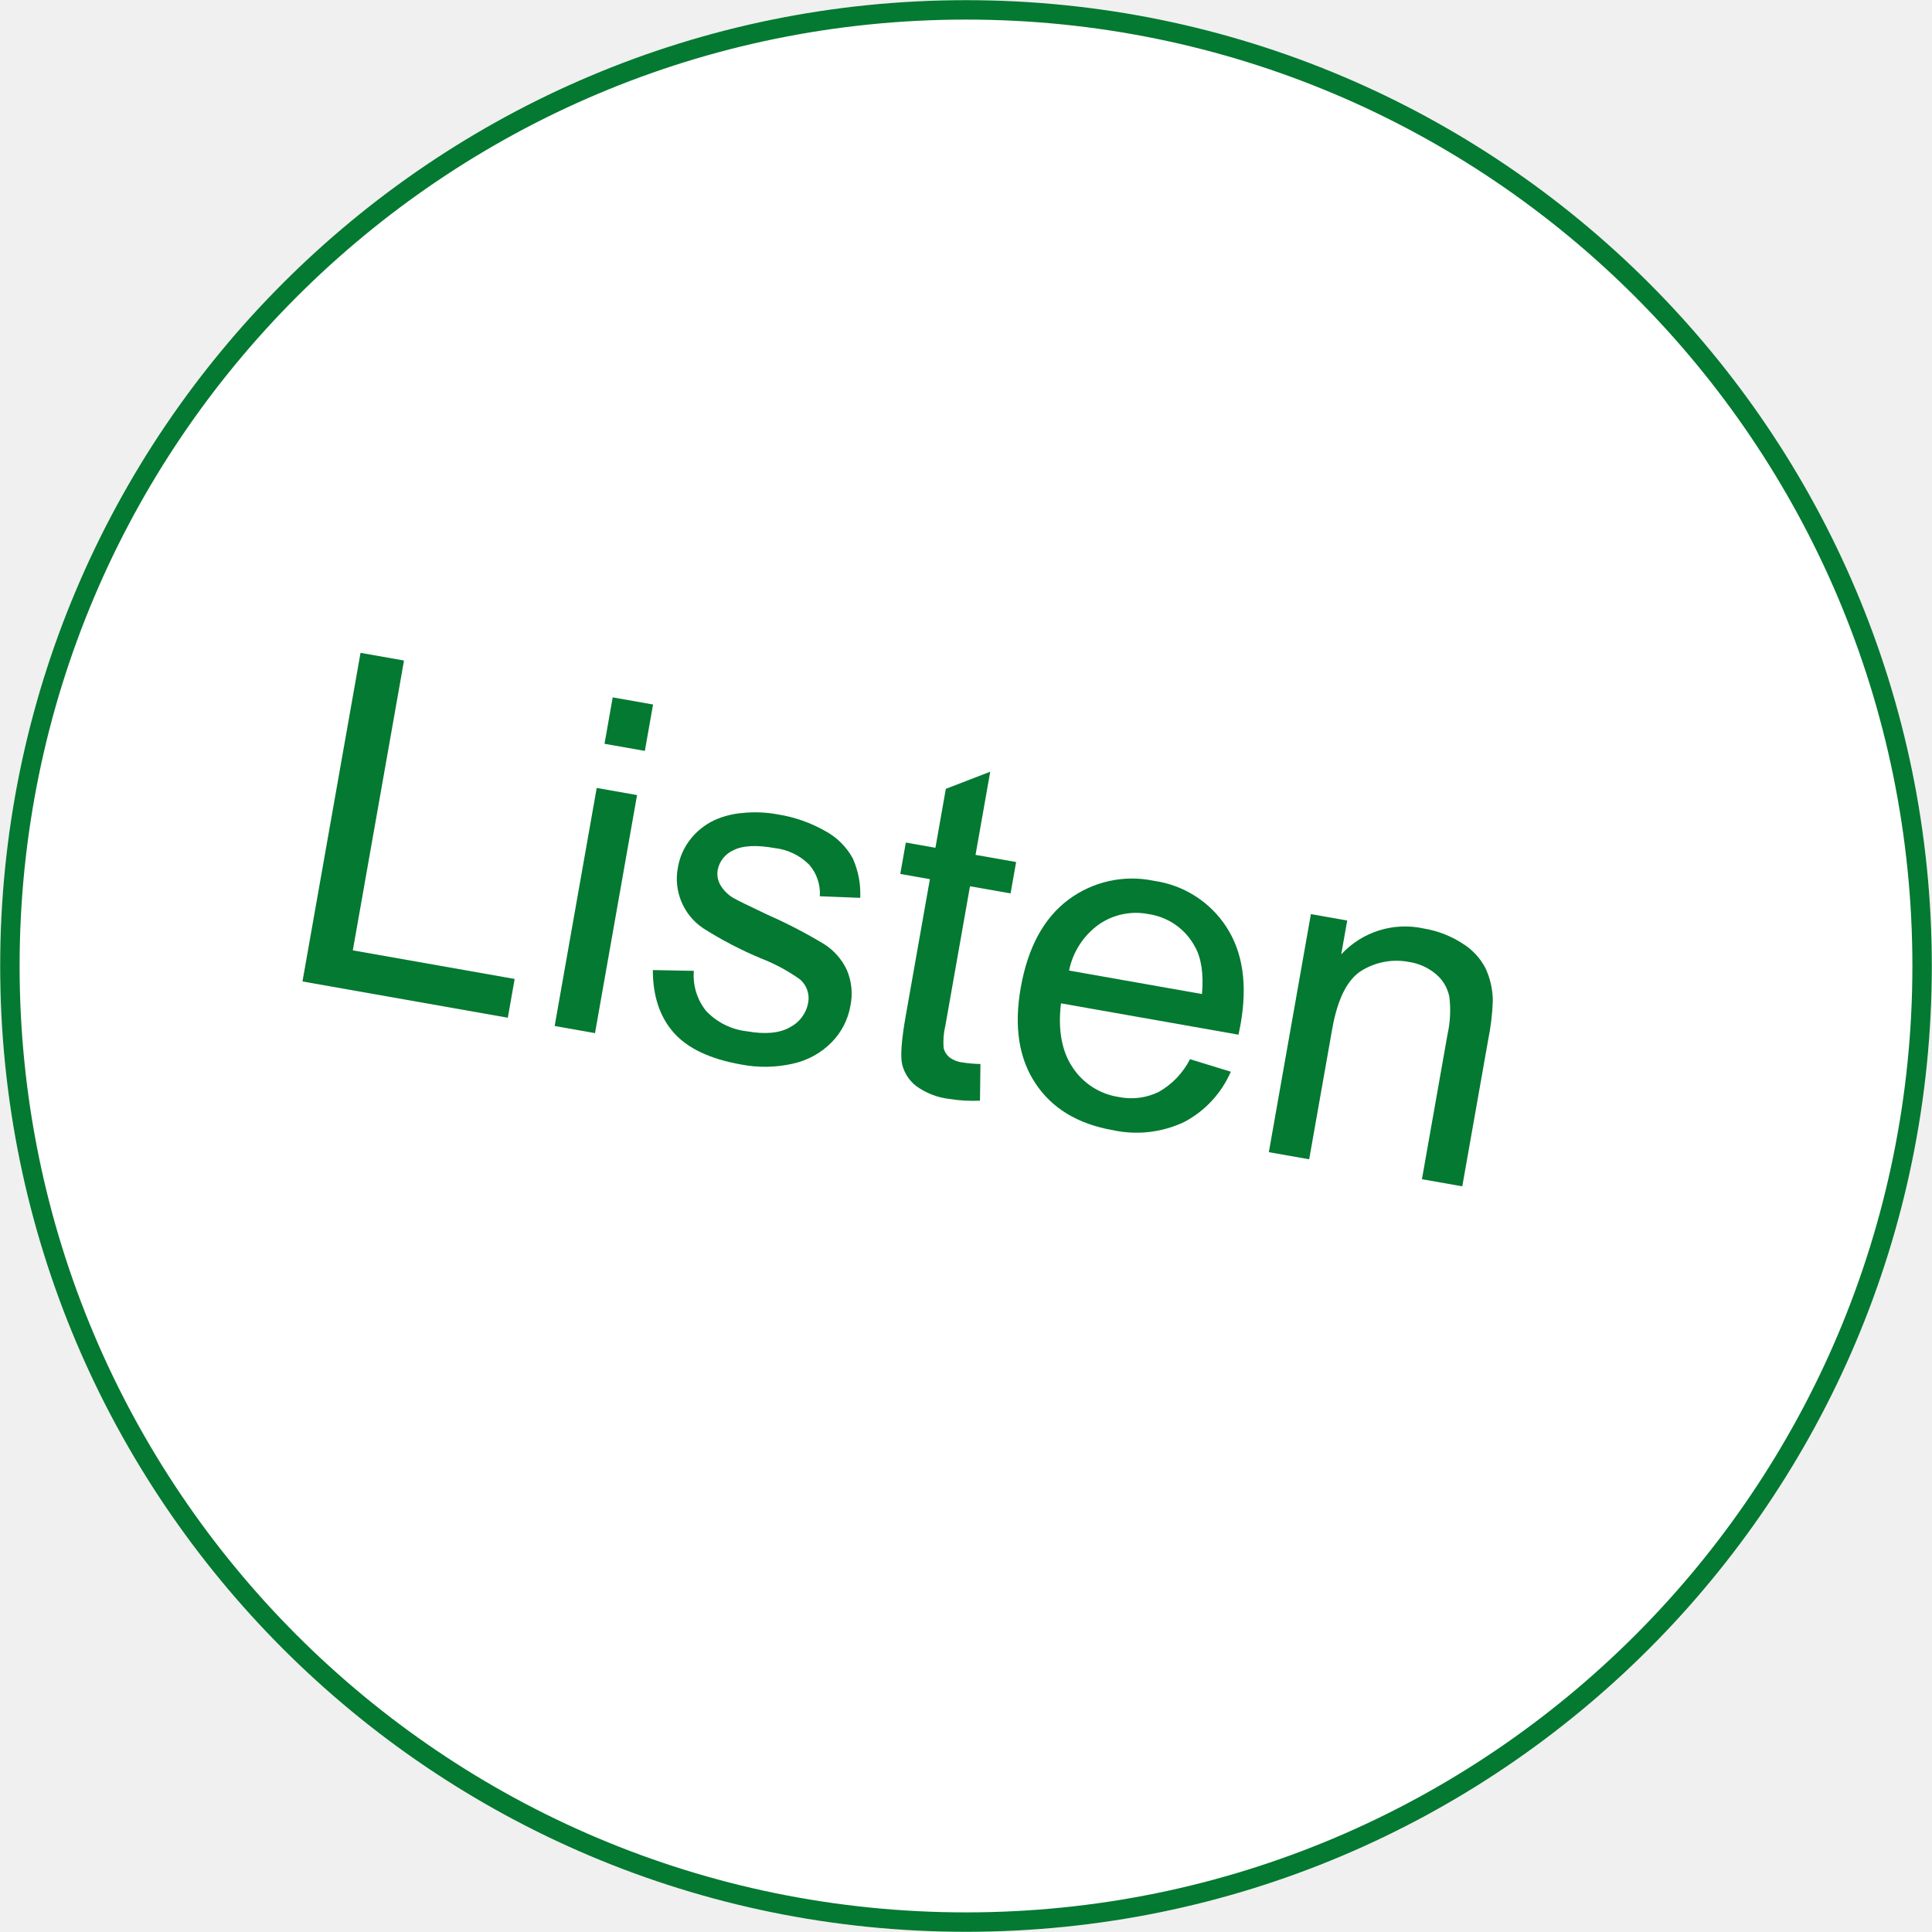
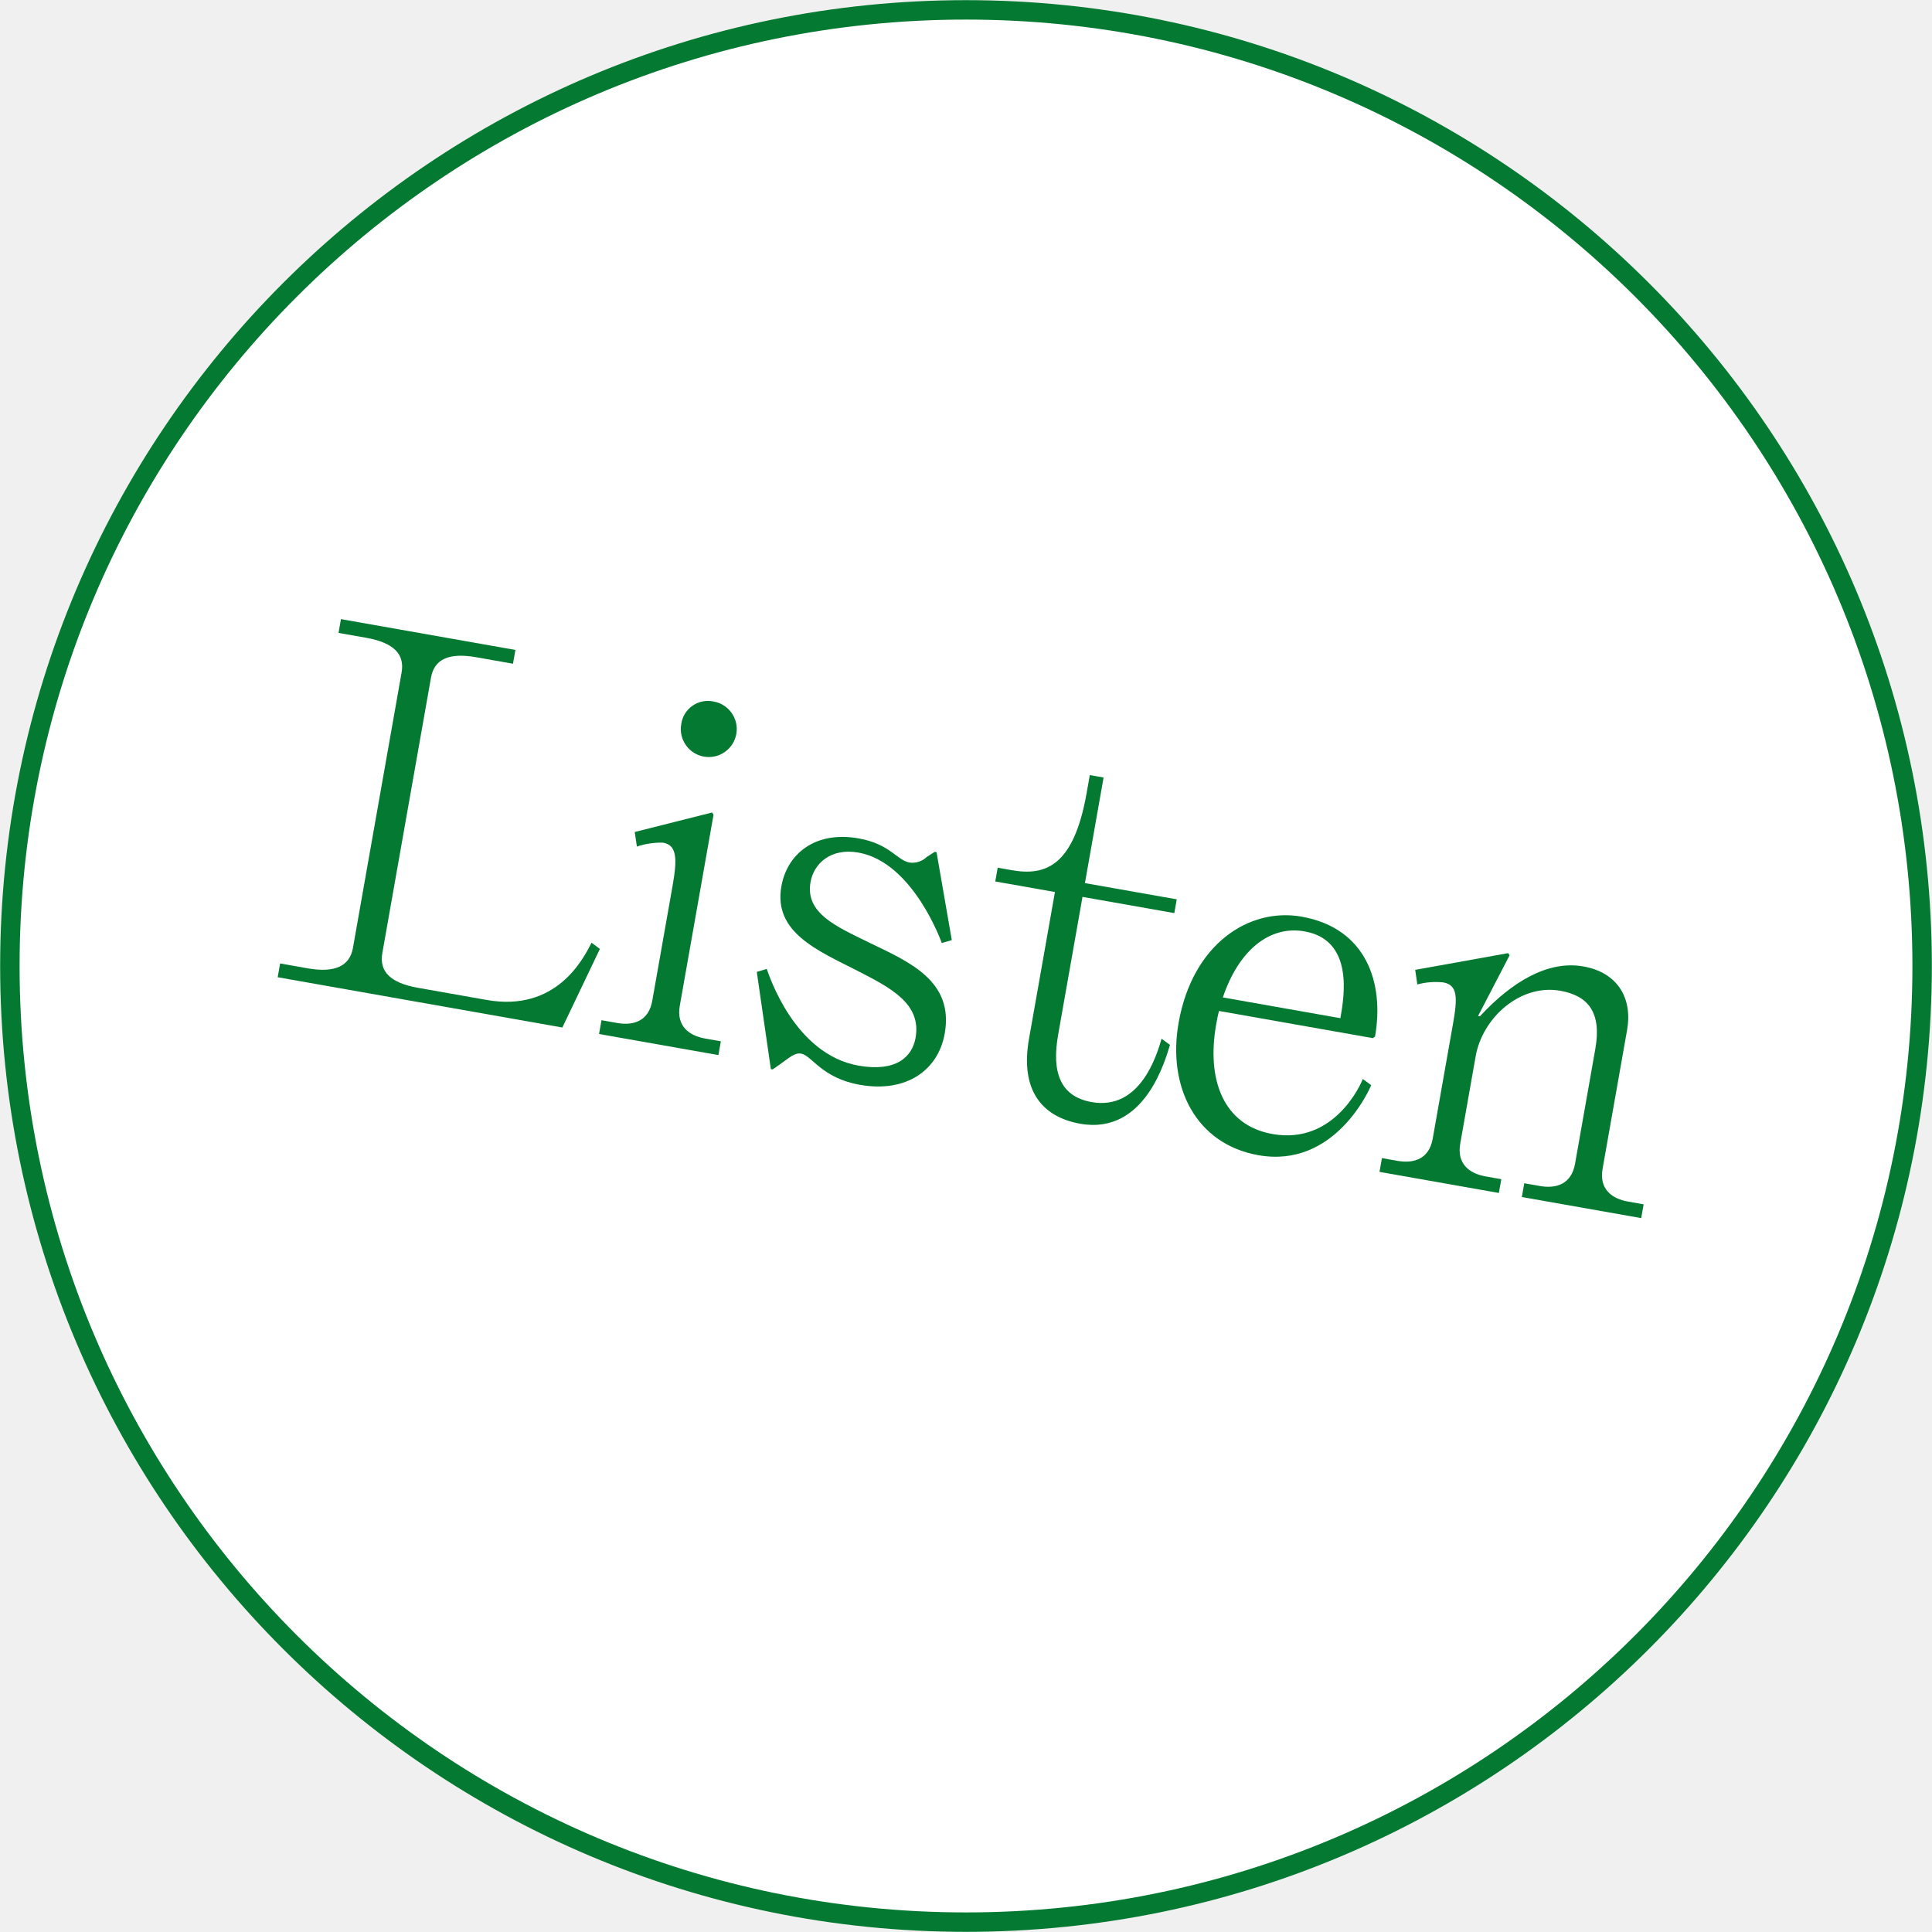
- <svg xmlns="http://www.w3.org/2000/svg" id="Layer_1" data-name="Layer 1" viewBox="0 0 298.46 298.455">
+ <svg xmlns="http://www.w3.org/2000/svg" id="Layer_1" data-name="Layer 1" viewBox="0 0 298.454 298.454">
  <defs>
-     <style>.cls-1{fill:#fff;}.cls-2{fill:none;stroke:#047931;stroke-miterlimit:4.001;stroke-width:3.001px;}.cls-3{isolation:isolate;}.cls-4{fill:#047931;}</style>
+     <style>.cls-1{fill:#fff;stroke:#047931;stroke-miterlimit:4.001;stroke-width:3.001px;}.cls-2{isolation:isolate;}.cls-3{fill:#047931;}</style>
  </defs>
-   <g id="Group_613" data-name="Group 613">
-     <g id="Ellipse_2" data-name="Ellipse 2">
-       <circle class="cls-1" cx="149.23" cy="149.227" r="149.202" />
-       <circle class="cls-2" cx="149.23" cy="149.227" r="147.702" />
-     </g>
-     <g id="Listen" class="cls-3">
-       <g class="cls-3">
-         <path class="cls-4" d="M46.727,151.618l8.968-50.766,6.718,1.187-7.909,44.775,25.003,4.417-1.059,5.99Z" />
-         <path class="cls-4" d="M85.684,158.499l6.497-36.775,6.233,1.101L91.918,159.601Zm7.702-43.598,1.266-7.168,6.233,1.101-1.266,7.168Z" />
-         <path class="cls-4" d="M100.853,149.859l6.334.12a8.742,8.742,0,0,0,1.889,6.189,10.239,10.239,0,0,0,6.283,3.146q4.292.757,6.68-.623a5.31,5.31,0,0,0,2.803-3.736,3.845,3.845,0,0,0-1.248-3.649,27.469,27.469,0,0,0-5.998-3.237,58.858,58.858,0,0,1-8.976-4.676,9.208,9.208,0,0,1-3.896-9.383,9.624,9.624,0,0,1,1.929-4.354,10.239,10.239,0,0,1,3.68-2.939,13.059,13.059,0,0,1,4.286-1.117,19.145,19.145,0,0,1,5.516.207,21.612,21.612,0,0,1,7.381,2.589,10.495,10.495,0,0,1,4.235,4.231,13.383,13.383,0,0,1,1.14,6.075l-6.24-.246a6.77,6.77,0,0,0-1.625-4.856,8.941,8.941,0,0,0-5.346-2.588q-4.292-.759-6.38.337a4.197,4.197,0,0,0-2.422,3.001,3.49,3.49,0,0,0,.376,2.315,5.571,5.571,0,0,0,2.096,2.085q.874.511,5.225,2.564a77.866,77.866,0,0,1,8.718,4.522,9.51,9.51,0,0,1,3.525,3.998,9.278,9.278,0,0,1,.547,5.595,10.628,10.628,0,0,1-2.855,5.549,11.942,11.942,0,0,1-5.999,3.333,19.388,19.388,0,0,1-8.023.136q-7.169-1.267-10.399-4.908Q100.856,155.895,100.853,149.859Z" />
-         <path class="cls-4" d="M151.461,164.37l-.072,5.665a23.516,23.516,0,0,1-4.808-.277,10.85,10.85,0,0,1-5.074-2.003,6.102,6.102,0,0,1-2.132-3.288q-.454-1.882.538-7.493l3.738-21.158-4.572-.808.856-4.848,4.572.808,1.609-9.107,6.858-2.646-2.27,12.848,6.269,1.107-.857,4.848-6.269-1.107-3.799,21.505a11.036,11.036,0,0,0-.276,3.486,2.634,2.634,0,0,0,.859,1.401,4.207,4.207,0,0,0,2.051.826A20.263,20.263,0,0,0,151.461,164.37Z" />
-         <path class="cls-4" d="M183.838,163.626l6.299,1.934a15.958,15.958,0,0,1-7.191,7.765,17.235,17.235,0,0,1-11.078,1.256q-8.07-1.425-11.918-7.23t-2.264-14.773q1.639-9.281,7.324-13.562a16.429,16.429,0,0,1,13.302-2.936,15.968,15.968,0,0,1,11.164,7.15q3.789,5.846,2.18,14.954-.098.555-.33,1.656L163.9,154.998q-.724,6.122,1.79,9.886a10.365,10.365,0,0,0,7.119,4.579,9.687,9.687,0,0,0,6.17-.768A12.14,12.14,0,0,0,183.838,163.626Zm-18.686-13.692,20.535,3.627q.406-4.714-1.125-7.376a9.701,9.701,0,0,0-7.086-4.966,10.058,10.058,0,0,0-7.729,1.599A11.547,11.547,0,0,0,165.152,149.934Z" />
-         <path class="cls-4" d="M196.013,177.989l6.497-36.775,5.61.991-.924,5.229a13.426,13.426,0,0,1,12.776-3.992,15.591,15.591,0,0,1,5.9,2.274,9.772,9.772,0,0,1,3.62,3.871,12.225,12.225,0,0,1,1.125,4.948,36.255,36.255,0,0,1-.725,6.121l-3.995,22.612-6.233-1.101,3.952-22.371a17.055,17.055,0,0,0,.28-5.824,6.093,6.093,0,0,0-2.047-3.468A8.343,8.343,0,0,0,217.7,148.61a10.257,10.257,0,0,0-7.32,1.314q-3.338,2.017-4.586,9.081L202.246,179.09Z" />
-       </g>
-     </g>
+   <circle class="cls-1" cx="149.227" cy="149.227" r="147.702" />
+   <g class="cls-2">
+     <path class="cls-3" d="M42.898,150.962l.376-2.128,4.256.752c4.256.752,6.504-.387,6.993-3.153L62.04,103.879c.502-2.837-1.233-4.606-5.489-5.357l-4.256-.752.376-2.128,26.951,4.761-.376,2.128-5.674-1.002c-4.255-.752-6.491.316-6.993,3.153l-7.517,42.554c-.502,2.837,1.234,4.605,5.489,5.357l10.638,1.879c10.64,1.88,14.838-6.154,16.189-8.842l1.294.961L86.871,158.73Z" />
+     <path class="cls-3" d="M92.541,159.731l.376-2.128,2.411.426c2.554.451,4.882-.308,5.434-3.428L103.894,136.87c.714-4.043.747-6.304-1.451-6.692a11.528,11.528,0,0,0-4.056.601l-.333-2.253,11.941-3.01.233.334-5.212,29.504c-.552,3.12,1.377,4.631,3.929,5.082l2.412.426-.376,2.128Zm17.704-51.36a4.321,4.321,0,1,1-5.009,3.504A4.151,4.151,0,0,1,110.246,108.372Z" />
+     <path class="cls-3" d="M132.596,131.702c-4.255-.751-6.883,1.709-7.384,4.546-.853,4.823,3.911,6.835,9.025,9.348,6.199,2.996,13.145,5.905,11.704,14.062-1.003,5.674-5.938,9.191-13.101,7.925-5.956-1.053-7.393-4.524-9.095-4.825-.992-.175-1.877.693-3.213,1.627l-1.167.817-.284-.05L116.908,150.14l1.542-.458c.347.939,4.254,13.184,14.183,14.938,5.745,1.015,8.278-1.317,8.805-4.296.928-5.248-3.763-7.686-8.994-10.365-6.173-3.139-12.991-5.951-11.738-13.044.877-4.964,5.176-8.593,11.913-7.403,4.894.864,5.912,3.384,7.897,3.735a3.204,3.204,0,0,0,2.636-.851l1.24-.805.284.05,2.356,13.581-1.546.458S141.107,133.205,132.596,131.702Z" />
+     <path class="cls-3" d="M154.124,134.042l2.128.376c5.177.914,9.596-.499,11.612-11.917l.489-2.766,2.128.376-2.882,16.312,14.185,2.505-.376,2.128L167.223,138.55l-3.759,21.277c-1.002,5.674.215,9.546,5.18,10.423,7.518,1.328,10.064-7.291,10.799-9.794l1.294.96c-.66,2.077-3.782,13.959-13.854,12.18-6.028-1.065-9.304-5.3-7.926-13.102l4.01-22.696-9.22-1.629Z" />
+     <path class="cls-3" d="M212.075,160.37l-23.759-4.197c-.196.696-.321,1.405-.447,2.114-1.49,8.44,1.058,15.546,8.717,16.899,9.505,1.679,13.645-7.684,13.937-8.509l1.294.96c-.268.684-5.644,12.898-17.417,10.818-9.646-1.704-14.083-10.532-12.329-20.461,2.155-12.199,10.9-17.822,18.986-16.393,10.07,1.779,12.807,10.307,11.354,18.534Zm-23.17-6.288,18.156,3.208c.576-3.263,2.13-12.058-5.53-13.411C196.141,142.927,191.368,146.765,188.905,154.082Z" />
+     <path class="cls-3" d="M246.442,162.052c1.015-5.744-1.174-8.252-5.431-9.004-6.099-1.077-11.986,4.1-13.052,10.128l-2.38,13.476c-.552,3.12,1.377,4.631,3.929,5.082l2.412.426-.376,2.128-18.44-3.258.376-2.128,2.411.426c2.555.452,4.882-.308,5.434-3.428l3.132-17.731c.702-3.972.768-6.008-1.501-6.408a10.884,10.884,0,0,0-4.006.316l-.333-2.253,14.354-2.584.233.334-4.873,9.378.282.05c4.882-5.281,10.457-8.685,15.988-7.707,5.249.927,7.627,4.857,6.75,9.822l-3.783,21.419c-.552,3.12,1.375,4.631,3.929,5.082l2.41.426-.376,2.128-18.439-3.257.376-2.128,2.41.426c2.554.451,4.881-.309,5.433-3.429Z" />
  </g>
</svg>
